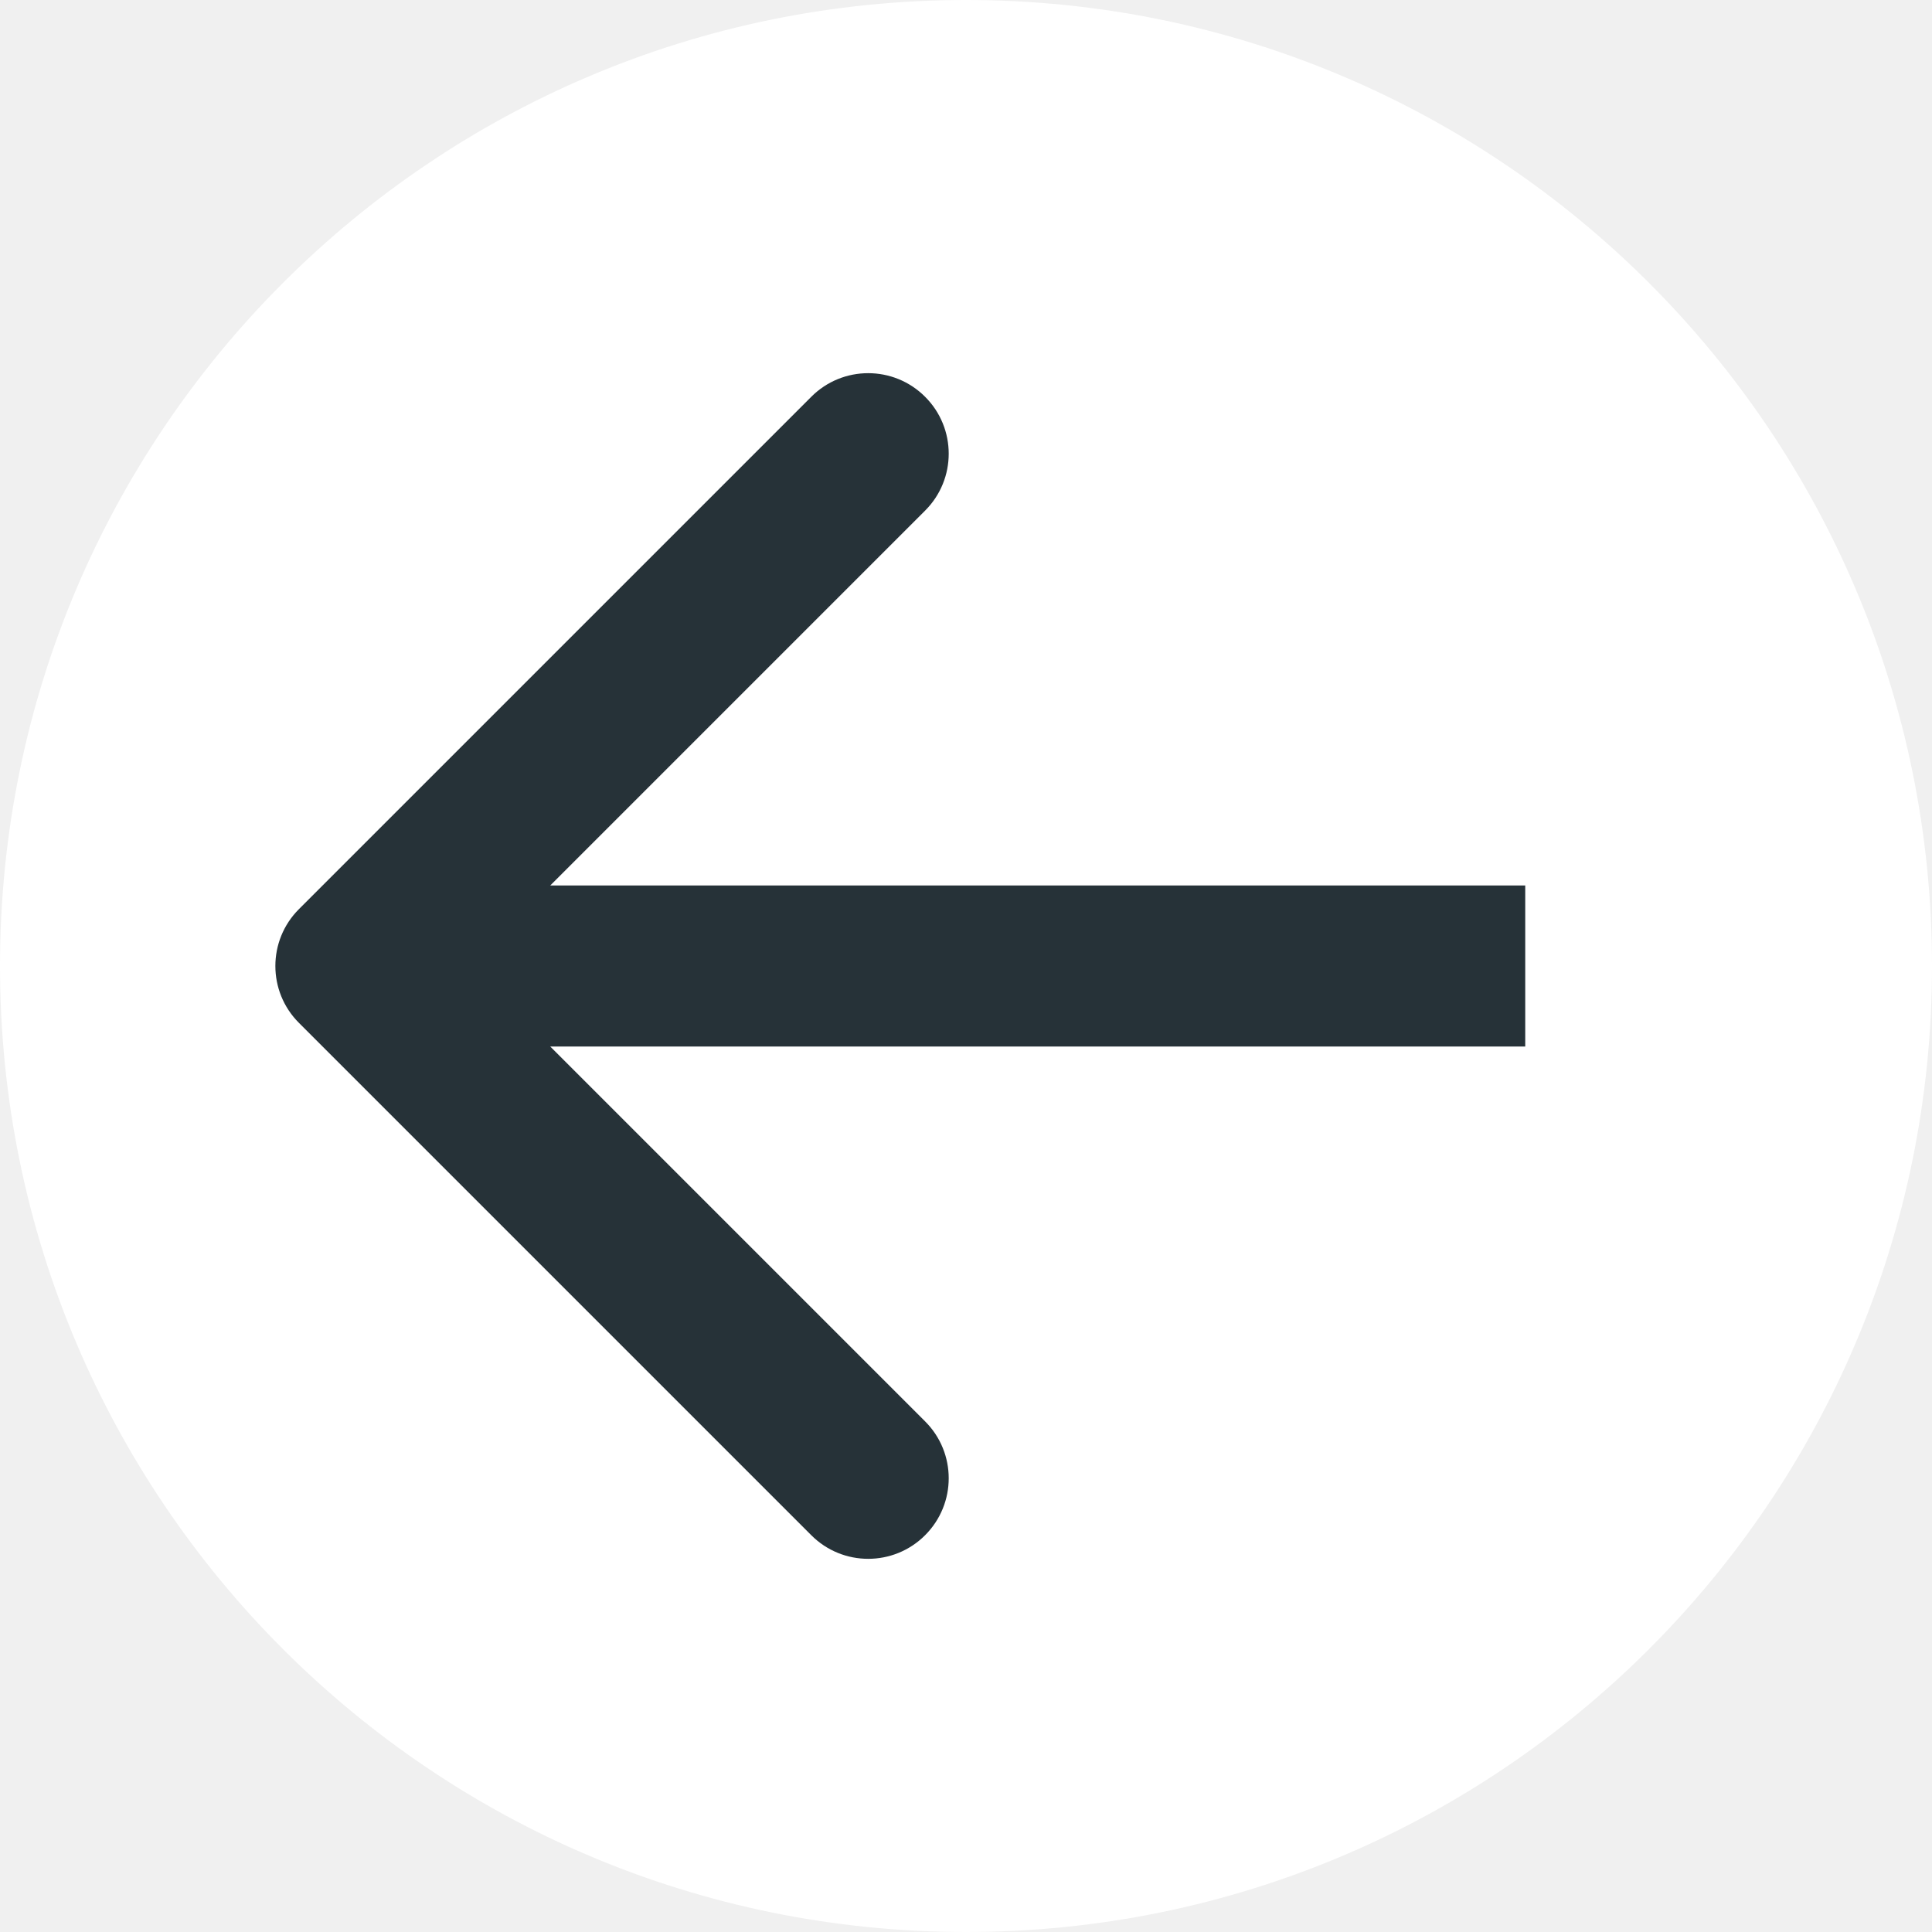
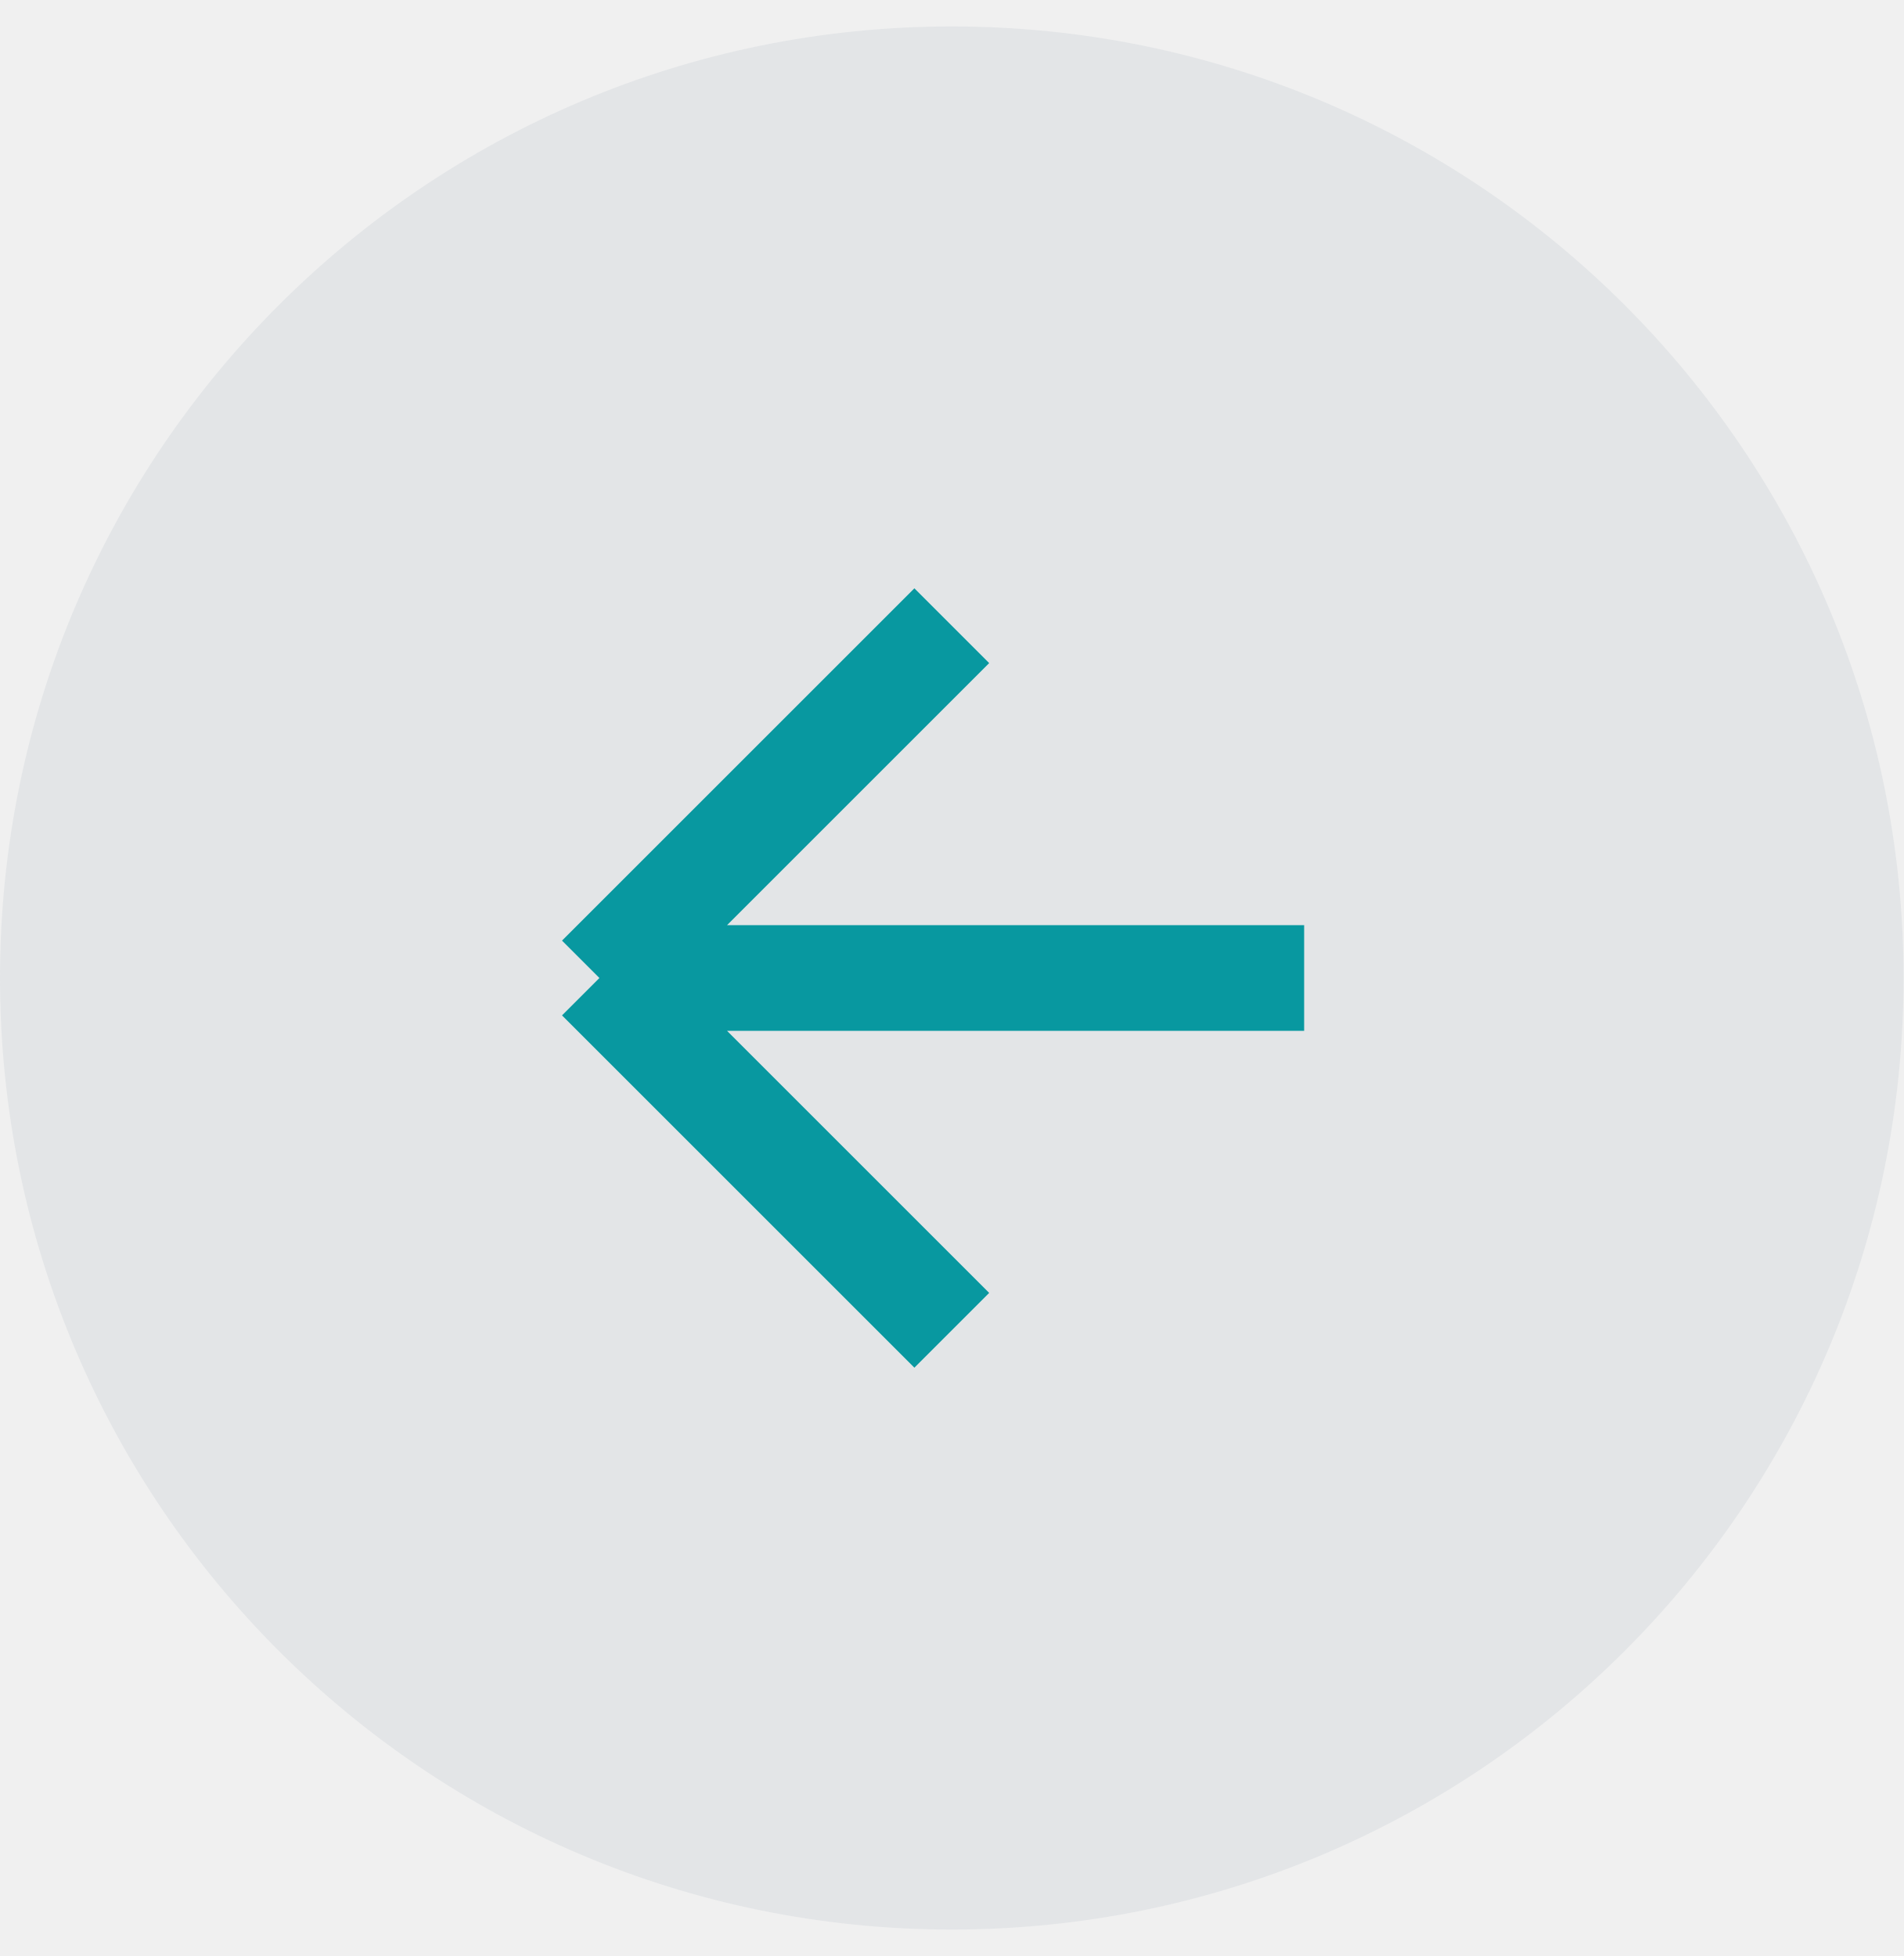
- <svg xmlns="http://www.w3.org/2000/svg" width="24" height="24" viewBox="0 0 24 24" fill="none">
-   <circle cx="12" cy="12" r="12" fill="white" />
-   <path d="M3.714 11.293C3.323 11.683 3.323 12.317 3.714 12.707L10.078 19.071C10.468 19.462 11.102 19.462 11.492 19.071C11.883 18.68 11.883 18.047 11.492 17.657L5.835 12L11.492 6.343C11.883 5.953 11.883 5.319 11.492 4.929C11.102 4.538 10.468 4.538 10.078 4.929L3.714 11.293ZM4.421 13L18.947 13V11L4.421 11V13Z" fill="#263238" />
+ <svg xmlns="http://www.w3.org/2000/svg" width="36" height="37" viewBox="0 0 36 37" fill="none">
+   <rect y="0.5" width="36" height="36" rx="18" fill="#71879C" fill-opacity="0.1" />
+   <path d="M24.664 18.5H11.336M11.336 18.5L18 11.836M11.336 18.5L18 25.164" stroke="#0898A0" stroke-width="2" />
</svg>
